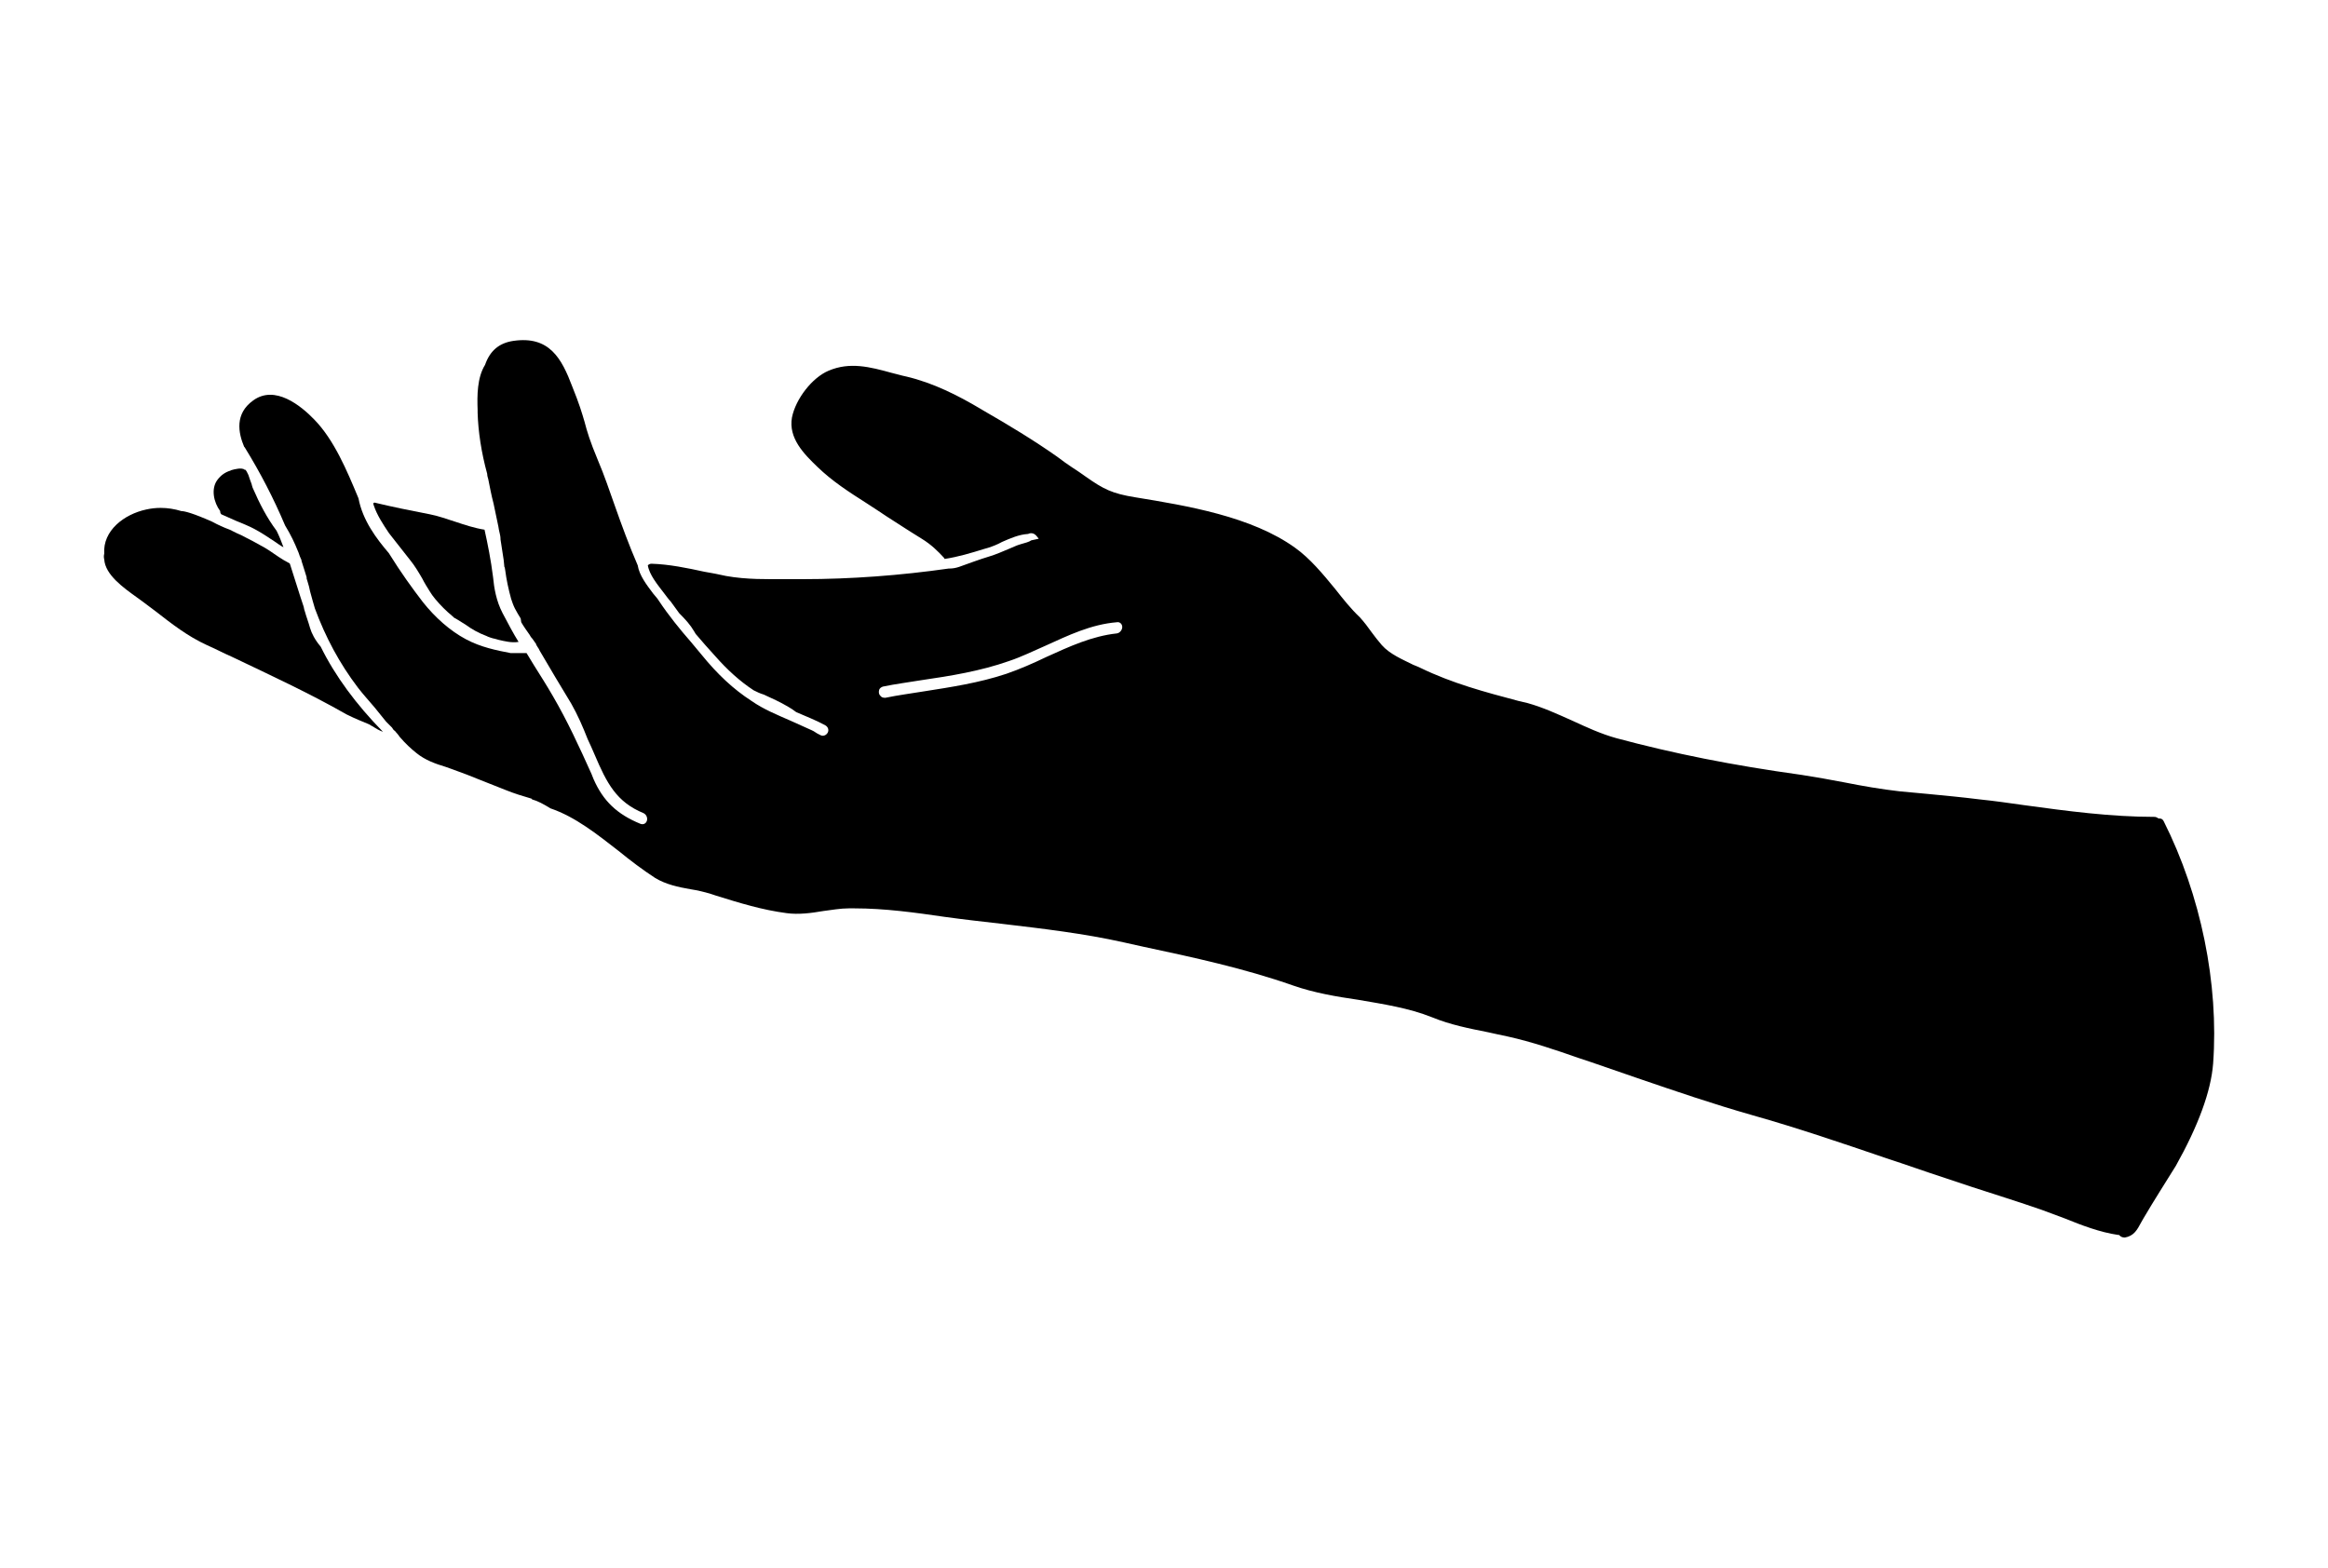
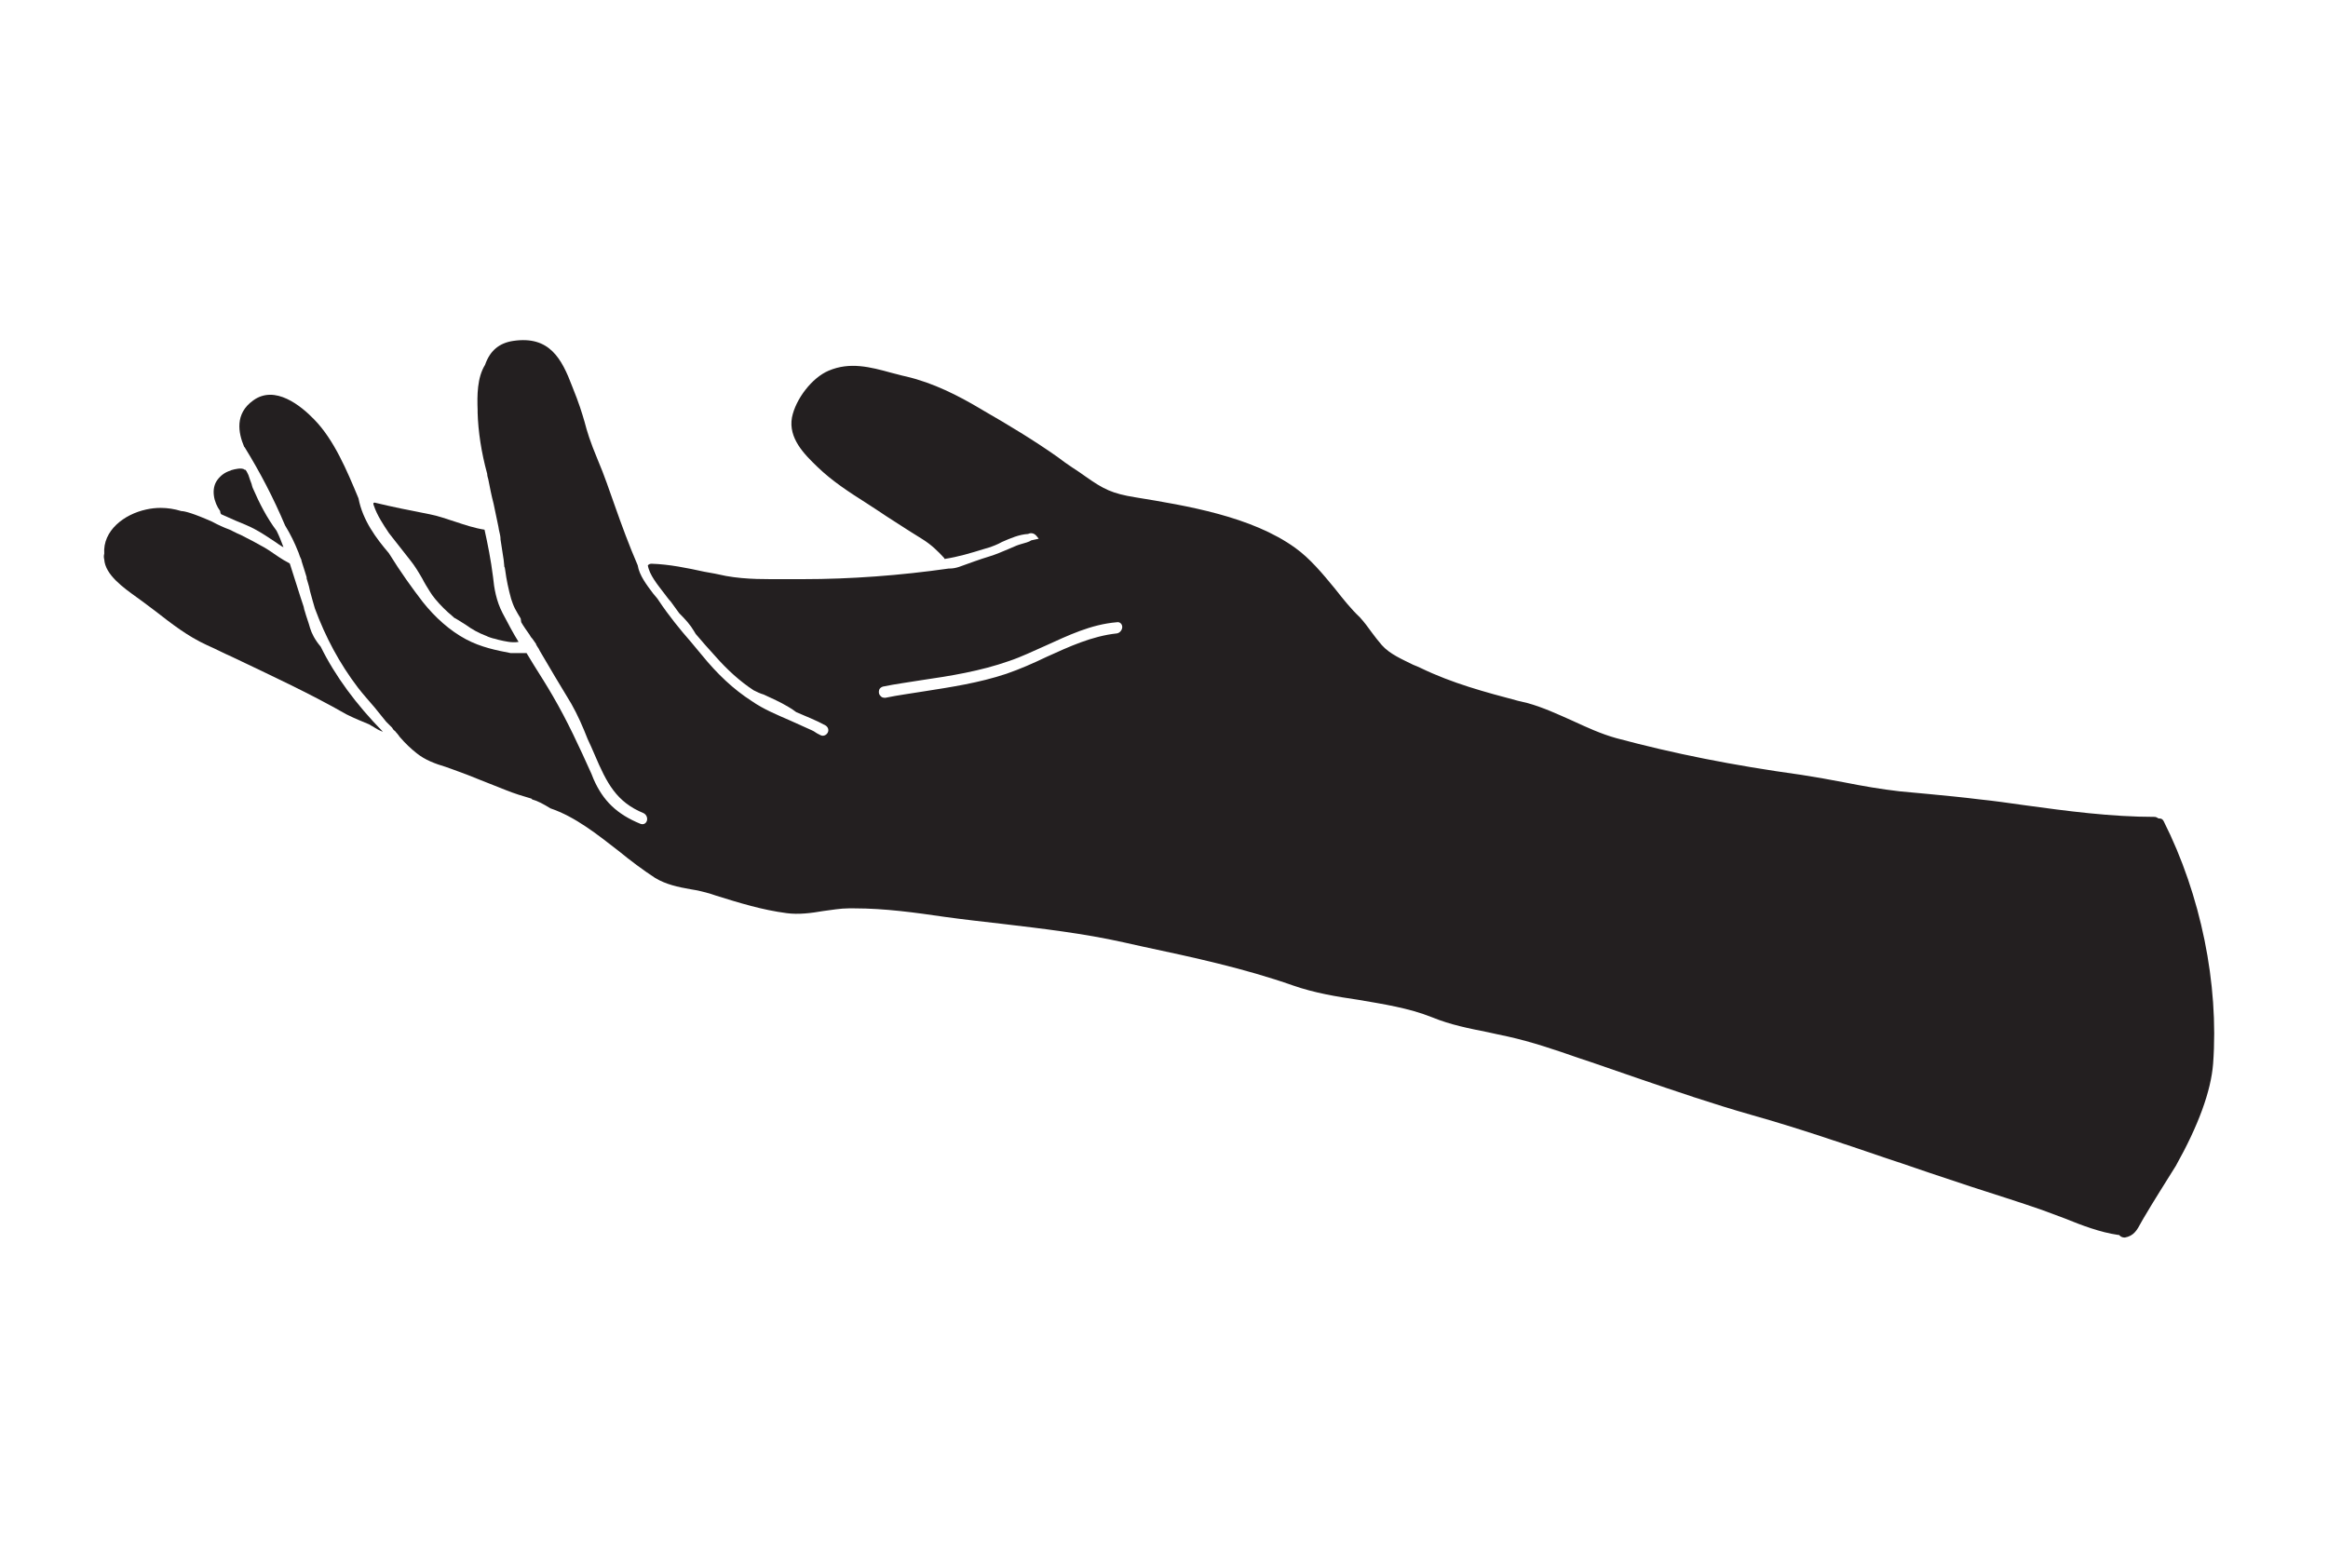
<svg xmlns="http://www.w3.org/2000/svg" version="1.1" id="Layer_1" x="0px" y="0px" viewBox="0 0 437.7 294.7" style="enable-background:new 0 0 437.7 294.7;" xml:space="preserve">
+   <style type="text/css">
+ 	.st0{fill:#231F20;}
+ </style>
  <g>
    <g>
-       <path d="M41.4,96.1l0,0.1c0,0.2,0.1,0.4,0.2,0.5c0.9,0.4,1.8,0.8,2.7,1.2c1.2,0.5,2.5,1,3.6,1.6c1.3,0.7,2.5,1.5,3.7,2.3    c0.6,0.4,1.1,0.8,1.7,1.1c-0.4-1.1-0.8-2.1-1.3-3.1c-1.8-2.4-3.2-5.1-4.5-8.1c-0.1-0.2-0.1-0.4-0.2-0.7c-0.2-0.5-0.4-1.1-0.6-1.7    l-0.3-0.6c-0.1-0.2-0.2-0.3-0.3-0.4L46,88.4l0-0.1c-0.6-0.4-1.8-0.1-2.5,0.1l-0.2,0.1c-1,0.3-1.8,0.9-2.4,1.7    C39.6,91.9,40.2,94.5,41.4,96.1L41.4,96.1z" />
-       <path d="M58.3,118.1L58.3,118.1c-0.3-1.1-0.7-2.1-1-3.2l-0.1-0.3l-0.1-0.5c-0.4-1.2-0.8-2.4-1.2-3.7c-0.5-1.5-0.9-2.9-1.4-4.4    c0,0,0,0,0,0l-0.1-0.1c-1.4-0.7-2.6-1.6-3.8-2.4l-0.8-0.5c-1.4-0.8-2.9-1.6-4.5-2.4c-0.3-0.1-1.1-0.5-2.1-1    c-1.1-0.4-2.2-0.9-3.3-1.5c-3.6-1.6-5.2-2-5.8-2c-1.3-0.4-2.6-0.6-3.9-0.6c-0.9,0-1.8,0.1-2.7,0.3c-4.2,0.9-8.2,4-7.9,8.3    c-0.1,0.4-0.1,0.7,0,1.1c0.2,2.9,3.6,5.3,6.1,7.1c0.4,0.3,0.8,0.6,1.1,0.8c0.8,0.6,1.6,1.2,2.4,1.8c3.1,2.4,6,4.7,9.7,6.4    c1.6,0.7,3.1,1.5,4.7,2.2c7.1,3.4,14.5,6.8,21.5,10.8c0.1,0,0.1,0.1,0.2,0.1c1.4,0.7,2.9,1.3,4.1,1.8c0.3,0.2,0.5,0.3,0.7,0.4    c0.6,0.4,1.3,0.8,1.9,1c-5-5.1-9-10.5-11.7-16C59.2,120.3,58.6,119.1,58.3,118.1z" />
-       <path d="M73.1,100.2c0.2,0.3,0.5,0.6,0.7,0.9c0.4,0.5,0.8,1,1.1,1.4c0.7,0.9,1.4,1.8,2.2,2.8c0.9,1.1,1.6,2.3,2.3,3.5    c0.4,0.8,0.9,1.6,1.4,2.4c0.3,0.5,0.6,0.9,1,1.4c1,1.2,2.1,2.3,3.2,3.2l0.1,0.1c0.1,0.1,0.2,0.1,0.2,0.2l0.7,0.4    c0.5,0.3,1.1,0.7,1.6,1c1.1,0.8,2.3,1.5,3.9,2.1l-0.1,0.2l0.1-0.2c0.1,0.1,1.3,0.5,1.5,0.5l0.7,0.2c1.3,0.3,2.5,0.6,3.8,0.4    c-1-1.6-2-3.5-3-5.4c-1.2-2.3-1.6-4.7-1.8-6.8c-0.4-3.2-1-6.2-1.6-8.9c-1.9-0.3-3.7-0.9-5.5-1.5c-1.6-0.5-3.2-1.1-4.8-1.4    c-3.6-0.7-7.1-1.4-10.4-2.2l-0.2,0.1c0,0.2,0,0.3,0.1,0.5C70.9,96.9,72.1,98.7,73.1,100.2z" />
-       <path d="M406.8,154.4c-0.2-0.4-0.5-0.5-0.8-0.5l-0.2,0l-0.1-0.1c-0.2-0.1-0.4-0.2-0.6-0.2h0c-8.2,0-16.5-1.1-24.5-2.2    c-2.8-0.4-5.6-0.8-8.5-1.1c-3.2-0.4-6.4-0.7-9.5-1c-1.8-0.2-3.6-0.3-5.4-0.5c-3.5-0.4-7-1-10.5-1.7c-2.6-0.5-5.4-1-8-1.4    c-13-1.8-24-4-34.8-6.9c-2.9-0.8-5.7-2.1-8.3-3.3c-2.7-1.2-5.5-2.5-8.4-3.3l-1.7-0.4c-6.4-1.7-12.4-3.3-18.4-6.2    c-0.4-0.2-0.9-0.4-1.4-0.6c-2-1-4.4-2-5.9-3.7c-0.7-0.8-1.3-1.6-1.9-2.4c-0.7-1-1.4-1.9-2.2-2.8c-1.7-1.6-3.2-3.5-4.7-5.4    c-2.3-2.8-4.7-5.7-7.5-7.7c-8.2-5.9-20.3-7.9-30.1-9.5c-4.3-0.7-5.9-1.5-9.3-3.9c-0.8-0.6-1.6-1.1-2.5-1.7c-0.9-0.6-1.9-1.3-2.8-2    c-4.4-3.1-9.2-6-13.9-8.7l-0.5-0.3c-4.2-2.5-8.9-4.9-14-6.1c-1-0.2-1.9-0.5-2.8-0.7c-4-1.1-7.8-2.1-11.8-0.4    c-3.1,1.3-6.2,5.3-6.9,8.8c-0.7,3.9,2.3,6.9,4.8,9.3c2.8,2.7,5.9,4.7,9.2,6.8c1.2,0.8,2.5,1.6,3.8,2.5c1.4,0.9,2.8,1.8,4.2,2.7    c0.8,0.5,1.6,1,2.4,1.5c1.8,1.1,3.1,2.4,4.2,3.6l0.1,0.2c2.6-0.4,4.9-1.1,7.5-1.9l0.7-0.2c0.9-0.3,1.7-0.6,2.6-1.1    c1.6-0.7,3.2-1.4,4.9-1.5c0.6-0.3,1.2-0.1,1.6,0.4l0.4,0.5l-1.4,0.3c-0.4,0.3-1.2,0.5-1.9,0.7c-0.3,0.1-0.7,0.2-0.9,0.3    c-0.5,0.2-0.9,0.4-1.4,0.6c-1.2,0.5-2.3,1-3.6,1.4c-2,0.6-4.1,1.4-5.8,2c-0.6,0.2-1.2,0.3-1.7,0.3l-0.2,0c-9.1,1.3-18.4,2-27.5,2    c-1,0-2,0-2.9,0c-3.8,0-7.6,0.1-11.5-0.6c-1.4-0.3-2.8-0.6-4.1-0.8c-3.2-0.7-6.6-1.4-9.9-1.5c-0.3,0-0.5,0.1-0.7,0.3    c0.3,1.8,1.8,3.6,3.1,5.3c0.4,0.5,0.8,1.1,1.2,1.5c0.5,0.7,1.1,1.5,1.6,2.2c1.2,1.2,2.1,2.2,2.8,3.4l0.3,0.5    c1.2,1.4,2.4,2.8,3.7,4.2c2.2,2.5,4.6,4.7,7.2,6.4c0.6,0.3,1.2,0.6,1.9,0.8c1.5,0.7,3.1,1.4,4.6,2.3c0.5,0.3,1,0.6,1.5,1    c1.8,0.8,3.7,1.5,5.5,2.5c0.5,0.3,0.7,0.9,0.4,1.4c-0.3,0.5-0.9,0.7-1.4,0.4c-0.4-0.2-0.8-0.4-1.2-0.7l-0.4-0.2    c-1.3-0.6-2.7-1.2-4-1.8c-2.5-1.1-5-2.1-7.3-3.7c-3.4-2.2-6.4-5-9.4-8.7c-0.7-0.8-1.3-1.6-2-2.4c-2.1-2.4-4.2-5-6-7.7    c-0.3-0.5-0.7-0.9-1.1-1.4c-1.2-1.6-2.6-3.4-2.9-5.3c-1.6-3.7-3-7.5-4.3-11.2c-1-2.8-2-5.8-3.2-8.6c-1.5-3.6-2-5.3-2.5-7.2    c-0.5-1.7-1-3.4-2.3-6.6c-2-5.3-4.3-9.6-11.1-8.6c-2.7,0.4-4.4,1.9-5.3,4.5c-1.5,2.4-1.5,5.8-1.4,8.5l0,0.5    c0.1,3.5,0.7,7.5,1.8,11.5c0,0.3,0.1,0.7,0.2,1c0.3,1.5,0.6,3.1,1,4.6c0.3,1.4,0.6,2.9,0.9,4.3l0.1,0.6l0,0    c0.1,0.5,0.3,1.2,0.3,1.6l0,0l0,0.2c0.2,1.3,0.4,2.6,0.6,3.9l0.1,1c0,0.1,0,0.3,0.1,0.4l0.1,0.6c0.2,1.6,0.6,3.5,1.1,5.3    c0.2,0.6,0.4,1.2,0.7,1.8c0.4,0.7,0.7,1.3,1.1,1.9L98,117c0.4,0.7,1.1,1.7,1.6,2.4c0.2,0.4,0.4,0.6,0.5,0.7l0,0    c0.2,0.3,0.5,0.7,0.7,1l0,0.1l0,0l0.3,0.5l0,0c0.1,0.1,0.2,0.3,0.4,0.7c1.1,1.9,4.6,7.8,5.9,9.9c1.2,2.1,2.2,4.4,3.1,6.7    c0.4,0.9,0.9,1.9,1.3,2.9c2.3,5.4,4.1,8.9,9.2,11c0.6,0.3,0.8,1,0.6,1.5c-0.2,0.5-0.7,0.7-1.2,0.5c-4.4-1.8-7-4.3-8.8-8.4l-0.4-1    c-2.3-5.1-4.5-9.9-7.3-14.7c-1.1-1.9-2.3-3.8-3.5-5.7c-0.5-0.8-0.9-1.5-1.4-2.3c-0.5,0-1,0-1.5,0l-0.1,0c-0.1,0-0.3,0-0.4,0    c-0.2,0-0.3,0-0.4,0c-0.2,0-0.3,0-0.6,0c-2.6-0.5-5.6-1.1-8.4-2.6c-3-1.6-5.8-4.1-8.1-7c-2-2.6-4.1-5.5-6.4-9.2    c-2.3-2.7-4.9-6.1-5.7-10.3c-2.2-5.3-4.6-11-8.3-14.8c-2.5-2.6-7.4-6.6-11.5-3.6c-3.5,2.5-2.8,6.1-1.7,8.7c0,0,0.1,0.1,0.1,0.1    c2.9,4.7,5.4,9.5,7.6,14.7c1.1,1.8,1.8,3.3,2.4,4.8c0.2,0.4,0.3,0.9,0.5,1.3c0.1,0.2,0.2,0.4,0.2,0.6c0.2,0.6,0.4,1.3,0.6,1.9    l0.4,1.3l-0.1-0.1c0.2,0.6,0.4,1.4,0.5,1.7l0,0l0.2,0.9c0.3,1.1,0.6,2.2,0.9,3.2c2,5.4,4.6,10.3,8.1,14.9c1,1.3,2.1,2.5,3.2,3.8    l0.4,0.5c0.6,0.7,1.1,1.4,1.7,2.1l0.1,0.1c0.2,0.2,0.4,0.4,0.6,0.6l0.4,0.4c0.2,0.3,0.3,0.5,0.5,0.6c0.1,0.1,0.1,0.1,0.2,0.2    c0.1,0.2,0.3,0.3,0.4,0.5l0.1,0.1c0.1,0.1,0.1,0.2,0.2,0.3c1.2,1.4,2.2,2.3,3.2,3.1c1.6,1.3,3.5,2,5.5,2.6    c0.5,0.2,0.9,0.3,1.4,0.5c1.7,0.6,3.5,1.3,5.2,2c1.6,0.6,3.2,1.3,4.8,1.9c1.5,0.6,3.1,1.1,4.5,1.5l0.3,0.1l0,0.1    c1.1,0.3,2.2,0.9,3.5,1.7c4.7,1.6,8.8,4.9,12.8,8c2.2,1.8,4.6,3.6,6.9,5.1c2,1.2,4.3,1.7,6.6,2.1c1.3,0.2,2.6,0.5,3.9,0.9l0.9,0.3    c4.5,1.4,8.7,2.7,13.3,3.3c2.2,0.3,4.6,0,6.9-0.4c1.6-0.2,3.2-0.5,4.8-0.5c0.3,0,0.7,0,1,0c5.8,0,11.5,0.8,17,1.6    c3.6,0.5,7.2,0.9,10.7,1.3c7.6,0.9,15.4,1.8,23,3.5l3.6,0.8c9.4,2,19.1,4.1,28.2,7.3c4,1.4,8.2,2.1,12.3,2.7    c4.6,0.8,9.4,1.5,13.9,3.3c3.4,1.4,7,2.1,10.5,2.8c1.2,0.3,2.4,0.5,3.7,0.8c4.5,1,8.9,2.5,13.2,4l2.4,0.8c2.9,1,5.8,2,8.7,3    c7,2.4,14.3,4.9,21.7,7c8.5,2.4,17,5.3,25.2,8.1c3.7,1.2,7.3,2.5,11,3.7c1.7,0.6,3.4,1.1,5.1,1.7c4.3,1.4,8.8,2.8,13.1,4.3    c1.4,0.5,2.9,1.1,4.3,1.6c3.2,1.3,6.6,2.6,10,3.1l0.2,0l0.1,0.1c0.2,0.2,0.5,0.4,1,0.4c1.7-0.3,2.3-1.4,3.1-2.9    c0.1-0.2,0.3-0.5,0.4-0.7c1-1.7,2.1-3.5,3.1-5.1c1-1.6,2-3.2,3-4.8c4.2-7.5,6.6-14,7-19.2C417.2,185,413.8,168.3,406.8,154.4z     M210,119.1L210,119.1c-4.7,0.5-9,2.5-13.2,4.4c-2.5,1.2-5,2.3-7.6,3.2c-5.1,1.7-10.4,2.5-15.5,3.3c-2.4,0.4-4.8,0.7-7.2,1.2    c-0.1,0-0.1,0-0.2,0c-0.3,0-0.6-0.1-0.8-0.4c-0.3-0.3-0.3-0.7-0.2-1.1c0.1-0.3,0.4-0.5,0.7-0.6c2.4-0.5,4.8-0.8,7.2-1.2    c5.5-0.8,11.1-1.7,16.5-3.6c2.4-0.8,4.6-1.9,6.9-2.9c4.2-1.9,8.5-4,13.4-4.4c0.5-0.1,1,0.3,1,0.9C211,118.4,210.6,119,210,119.1z" />
+       <path class="st0" d="M41.4,96.1L41.4,96.1c0,0.3,0.1,0.5,0.2,0.6c0.9,0.4,1.8,0.8,2.7,1.2c1.2,0.5,2.5,1,3.6,1.6    c1.3,0.7,2.5,1.5,3.7,2.3c0.6,0.4,1.1,0.8,1.7,1.1c-0.4-1.1-0.8-2.1-1.3-3.1c-1.8-2.4-3.2-5.1-4.5-8.1c-0.1-0.2-0.1-0.4-0.2-0.7    c-0.2-0.5-0.4-1.1-0.6-1.7l-0.3-0.6c-0.1-0.2-0.2-0.3-0.3-0.4L46,88.4v-0.1c-0.6-0.4-1.8-0.1-2.5,0.1l-0.2,0.1    c-1,0.3-1.8,0.9-2.4,1.7C39.6,91.9,40.2,94.5,41.4,96.1L41.4,96.1z" />
+       <path class="st0" d="M58.3,118.1L58.3,118.1c-0.3-1.1-0.7-2.1-1-3.2l-0.1-0.3l-0.1-0.5c-0.4-1.2-0.8-2.4-1.2-3.7    c-0.5-1.5-0.9-2.9-1.4-4.4l0,0l-0.1-0.1c-1.4-0.7-2.6-1.6-3.8-2.4l-0.8-0.5c-1.4-0.8-2.9-1.6-4.5-2.4c-0.3-0.1-1.1-0.5-2.1-1    c-1.1-0.4-2.2-0.9-3.3-1.5c-3.6-1.6-5.2-2-5.8-2c-1.3-0.4-2.6-0.6-3.9-0.6c-0.9,0-1.8,0.1-2.7,0.3c-4.2,0.9-8.2,4-7.9,8.3    c-0.1,0.4-0.1,0.7,0,1.1c0.2,2.9,3.6,5.3,6.1,7.1c0.4,0.3,0.8,0.6,1.1,0.8c0.8,0.6,1.6,1.2,2.4,1.8c3.1,2.4,6,4.7,9.7,6.4    c1.6,0.7,3.1,1.5,4.7,2.2c7.1,3.4,14.5,6.8,21.5,10.8c0.1,0,0.1,0.1,0.2,0.1c1.4,0.7,2.9,1.3,4.1,1.8c0.3,0.2,0.5,0.3,0.7,0.4    c0.6,0.4,1.3,0.8,1.9,1c-5-5.1-9-10.5-11.7-16C59.2,120.3,58.6,119.1,58.3,118.1z" />
+       <path class="st0" d="M73.1,100.2c0.2,0.3,0.5,0.6,0.7,0.9c0.4,0.5,0.8,1,1.1,1.4c0.7,0.9,1.4,1.8,2.2,2.8c0.9,1.1,1.6,2.3,2.3,3.5    c0.4,0.8,0.9,1.6,1.4,2.4c0.3,0.5,0.6,0.9,1,1.4c1,1.2,2.1,2.3,3.2,3.2l0.1,0.1c0.1,0.1,0.2,0.1,0.2,0.2l0.7,0.4    c0.5,0.3,1.1,0.7,1.6,1c1.1,0.8,2.3,1.5,3.9,2.1l-0.1,0.2l0.1-0.2c0.1,0.1,1.3,0.5,1.5,0.5l0.7,0.2c1.3,0.3,2.5,0.6,3.8,0.4    c-1-1.6-2-3.5-3-5.4c-1.2-2.3-1.6-4.7-1.8-6.8c-0.4-3.2-1-6.2-1.6-8.9c-1.9-0.3-3.7-0.9-5.5-1.5c-1.6-0.5-3.2-1.1-4.8-1.4    c-3.6-0.7-7.1-1.4-10.4-2.2l-0.2,0.1c0,0.2,0,0.3,0.1,0.5C70.9,96.9,72.1,98.7,73.1,100.2z" />
+       <path class="st0" d="M406.8,154.4c-0.2-0.4-0.5-0.5-0.8-0.5h-0.2l-0.1-0.1c-0.2-0.1-0.4-0.2-0.6-0.2l0,0c-8.2,0-16.5-1.1-24.5-2.2    c-2.8-0.4-5.6-0.8-8.5-1.1c-3.2-0.4-6.4-0.7-9.5-1c-1.8-0.2-3.6-0.3-5.4-0.5c-3.5-0.4-7-1-10.5-1.7c-2.6-0.5-5.4-1-8-1.4    c-13-1.8-24-4-34.8-6.9c-2.9-0.8-5.7-2.1-8.3-3.3c-2.7-1.2-5.5-2.5-8.4-3.3l-1.7-0.4c-6.4-1.7-12.4-3.3-18.4-6.2    c-0.4-0.2-0.9-0.4-1.4-0.6c-2-1-4.4-2-5.9-3.7c-0.7-0.8-1.3-1.6-1.9-2.4c-0.7-1-1.4-1.9-2.2-2.8c-1.7-1.6-3.2-3.5-4.7-5.4    c-2.3-2.8-4.7-5.7-7.5-7.7c-8.2-5.9-20.3-7.9-30.1-9.5c-4.3-0.7-5.9-1.5-9.3-3.9c-0.8-0.6-1.6-1.1-2.5-1.7s-1.9-1.3-2.8-2    c-4.4-3.1-9.2-6-13.9-8.7l-0.5-0.3c-4.2-2.5-8.9-4.9-14-6.1c-1-0.2-1.9-0.5-2.8-0.7c-4-1.1-7.8-2.1-11.8-0.4    c-3.1,1.3-6.2,5.3-6.9,8.8c-0.7,3.9,2.3,6.9,4.8,9.3c2.8,2.7,5.9,4.7,9.2,6.8c1.2,0.8,2.5,1.6,3.8,2.5c1.4,0.9,2.8,1.8,4.2,2.7    c0.8,0.5,1.6,1,2.4,1.5c1.8,1.1,3.1,2.4,4.2,3.6l0.1,0.2c2.6-0.4,4.9-1.1,7.5-1.9l0.7-0.2c0.9-0.3,1.7-0.6,2.6-1.1    c1.6-0.7,3.2-1.4,4.9-1.5c0.6-0.3,1.2-0.1,1.6,0.4l0.4,0.5l-1.4,0.3c-0.4,0.3-1.2,0.5-1.9,0.7c-0.3,0.1-0.7,0.2-0.9,0.3    c-0.5,0.2-0.9,0.4-1.4,0.6c-1.2,0.5-2.3,1-3.6,1.4c-2,0.6-4.1,1.4-5.8,2c-0.6,0.2-1.2,0.3-1.7,0.3h-0.2c-9.1,1.3-18.4,2-27.5,2    c-1,0-2,0-2.9,0c-3.8,0-7.6,0.1-11.5-0.6c-1.4-0.3-2.8-0.6-4.1-0.8c-3.2-0.7-6.6-1.4-9.9-1.5c-0.3,0-0.5,0.1-0.7,0.3    c0.3,1.8,1.8,3.6,3.1,5.3c0.4,0.5,0.8,1.1,1.2,1.5c0.5,0.7,1.1,1.5,1.6,2.2c1.2,1.2,2.1,2.2,2.8,3.4l0.3,0.5    c1.2,1.4,2.4,2.8,3.7,4.2c2.2,2.5,4.6,4.7,7.2,6.4c0.6,0.3,1.2,0.6,1.9,0.8c1.5,0.7,3.1,1.4,4.6,2.3c0.5,0.3,1,0.6,1.5,1    c1.8,0.8,3.7,1.5,5.5,2.5c0.5,0.3,0.7,0.9,0.4,1.4s-0.9,0.7-1.4,0.4c-0.4-0.2-0.8-0.4-1.2-0.7l-0.4-0.2c-1.3-0.6-2.7-1.2-4-1.8    c-2.5-1.1-5-2.1-7.3-3.7c-3.4-2.2-6.4-5-9.4-8.7c-0.7-0.8-1.3-1.6-2-2.4c-2.1-2.4-4.2-5-6-7.7c-0.3-0.5-0.7-0.9-1.1-1.4    c-1.2-1.6-2.6-3.4-2.9-5.3c-1.6-3.7-3-7.5-4.3-11.2c-1-2.8-2-5.8-3.2-8.6c-1.5-3.6-2-5.3-2.5-7.2c-0.5-1.7-1-3.4-2.3-6.6    c-2-5.3-4.3-9.6-11.1-8.6c-2.7,0.4-4.4,1.9-5.3,4.5c-1.5,2.4-1.5,5.8-1.4,8.5v0.5c0.1,3.5,0.7,7.5,1.8,11.5c0,0.3,0.1,0.7,0.2,1    c0.3,1.5,0.6,3.1,1,4.6c0.3,1.4,0.6,2.9,0.9,4.3l0.1,0.6l0,0c0.1,0.5,0.3,1.2,0.3,1.6l0,0v0.2c0.2,1.3,0.4,2.6,0.6,3.9l0.1,1    c0,0.1,0,0.3,0.1,0.4l0.1,0.6c0.2,1.6,0.6,3.5,1.1,5.3c0.2,0.6,0.4,1.2,0.7,1.8c0.4,0.7,0.7,1.3,1.1,1.9L98,117    c0.4,0.7,1.1,1.7,1.6,2.4c0.2,0.4,0.4,0.6,0.5,0.7l0,0c0.2,0.3,0.5,0.7,0.7,1v0.1l0,0l0.3,0.5l0,0c0.1,0.1,0.2,0.3,0.4,0.7    c1.1,1.9,4.6,7.8,5.9,9.9c1.2,2.1,2.2,4.4,3.1,6.7c0.4,0.9,0.9,1.9,1.3,2.9c2.3,5.4,4.1,8.9,9.2,11c0.6,0.3,0.8,1,0.6,1.5    c-0.2,0.5-0.7,0.7-1.2,0.5c-4.4-1.8-7-4.3-8.8-8.4l-0.4-1c-2.3-5.1-4.5-9.9-7.3-14.7c-1.1-1.9-2.3-3.8-3.5-5.7    c-0.5-0.8-0.9-1.5-1.4-2.3c-0.5,0-1,0-1.5,0h-0.1c-0.1,0-0.3,0-0.4,0c-0.2,0-0.3,0-0.4,0c-0.2,0-0.3,0-0.6,0    c-2.6-0.5-5.6-1.1-8.4-2.6c-3-1.6-5.8-4.1-8.1-7c-2-2.6-4.1-5.5-6.4-9.2c-2.3-2.7-4.9-6.1-5.7-10.3c-2.2-5.3-4.6-11-8.3-14.8    c-2.5-2.6-7.4-6.6-11.5-3.6c-3.5,2.5-2.8,6.1-1.7,8.7l0.1,0.1c2.9,4.7,5.4,9.5,7.6,14.7c1.1,1.8,1.8,3.3,2.4,4.8    c0.2,0.4,0.3,0.9,0.5,1.3c0.1,0.2,0.2,0.4,0.2,0.6c0.2,0.6,0.4,1.3,0.6,1.9l0.4,1.3l-0.1-0.1c0.2,0.6,0.4,1.4,0.5,1.7l0,0l0.2,0.9    c0.3,1.1,0.6,2.2,0.9,3.2c2,5.4,4.6,10.3,8.1,14.9c1,1.3,2.1,2.5,3.2,3.8l0.4,0.5c0.6,0.7,1.1,1.4,1.7,2.1l0.1,0.1    c0.2,0.2,0.4,0.4,0.6,0.6l0.4,0.4c0.2,0.3,0.3,0.5,0.5,0.6c0.1,0.1,0.1,0.1,0.2,0.2c0.1,0.2,0.3,0.3,0.4,0.5l0.1,0.1    c0.1,0.1,0.1,0.2,0.2,0.3c1.2,1.4,2.2,2.3,3.2,3.1c1.6,1.3,3.5,2,5.5,2.6c0.5,0.2,0.9,0.3,1.4,0.5c1.7,0.6,3.5,1.3,5.2,2    c1.6,0.6,3.2,1.3,4.8,1.9c1.5,0.6,3.1,1.1,4.5,1.5l0.3,0.1v0.1c1.1,0.3,2.2,0.9,3.5,1.7c4.7,1.6,8.8,4.9,12.8,8    c2.2,1.8,4.6,3.6,6.9,5.1c2,1.2,4.3,1.7,6.6,2.1c1.3,0.2,2.6,0.5,3.9,0.9l0.9,0.3c4.5,1.4,8.7,2.7,13.3,3.3c2.2,0.3,4.6,0,6.9-0.4    c1.6-0.2,3.2-0.5,4.8-0.5c0.3,0,0.7,0,1,0c5.8,0,11.5,0.8,17,1.6c3.6,0.5,7.2,0.9,10.7,1.3c7.6,0.9,15.4,1.8,23,3.5l3.6,0.8    c9.4,2,19.1,4.1,28.2,7.3c4,1.4,8.2,2.1,12.3,2.7c4.6,0.8,9.4,1.5,13.9,3.3c3.4,1.4,7,2.1,10.5,2.8c1.2,0.3,2.4,0.5,3.7,0.8    c4.5,1,8.9,2.5,13.2,4l2.4,0.8c2.9,1,5.8,2,8.7,3c7,2.4,14.3,4.9,21.7,7c8.5,2.4,17,5.3,25.2,8.1c3.7,1.2,7.3,2.5,11,3.7    c1.7,0.6,3.4,1.1,5.1,1.7c4.3,1.4,8.8,2.8,13.1,4.3c1.4,0.5,2.9,1.1,4.3,1.6c3.2,1.3,6.6,2.6,10,3.1h0.2l0.1,0.1    c0.2,0.2,0.5,0.4,1,0.4c1.7-0.3,2.3-1.4,3.1-2.9c0.1-0.2,0.3-0.5,0.4-0.7c1-1.7,2.1-3.5,3.1-5.1s2-3.2,3-4.8    c4.2-7.5,6.6-14,7-19.2C417.2,185,413.8,168.3,406.8,154.4z M210,119.1L210,119.1c-4.7,0.5-9,2.5-13.2,4.4c-2.5,1.2-5,2.3-7.6,3.2    c-5.1,1.7-10.4,2.5-15.5,3.3c-2.4,0.4-4.8,0.7-7.2,1.2c-0.1,0-0.1,0-0.2,0c-0.3,0-0.6-0.1-0.8-0.4c-0.3-0.3-0.3-0.7-0.2-1.1    c0.1-0.3,0.4-0.5,0.7-0.6c2.4-0.5,4.8-0.8,7.2-1.2c5.5-0.8,11.1-1.7,16.5-3.6c2.4-0.8,4.6-1.9,6.9-2.9c4.2-1.9,8.5-4,13.4-4.4    c0.5-0.1,1,0.3,1,0.9C211,118.4,210.6,119,210,119.1z" />
    </g>
  </g>
</svg>
